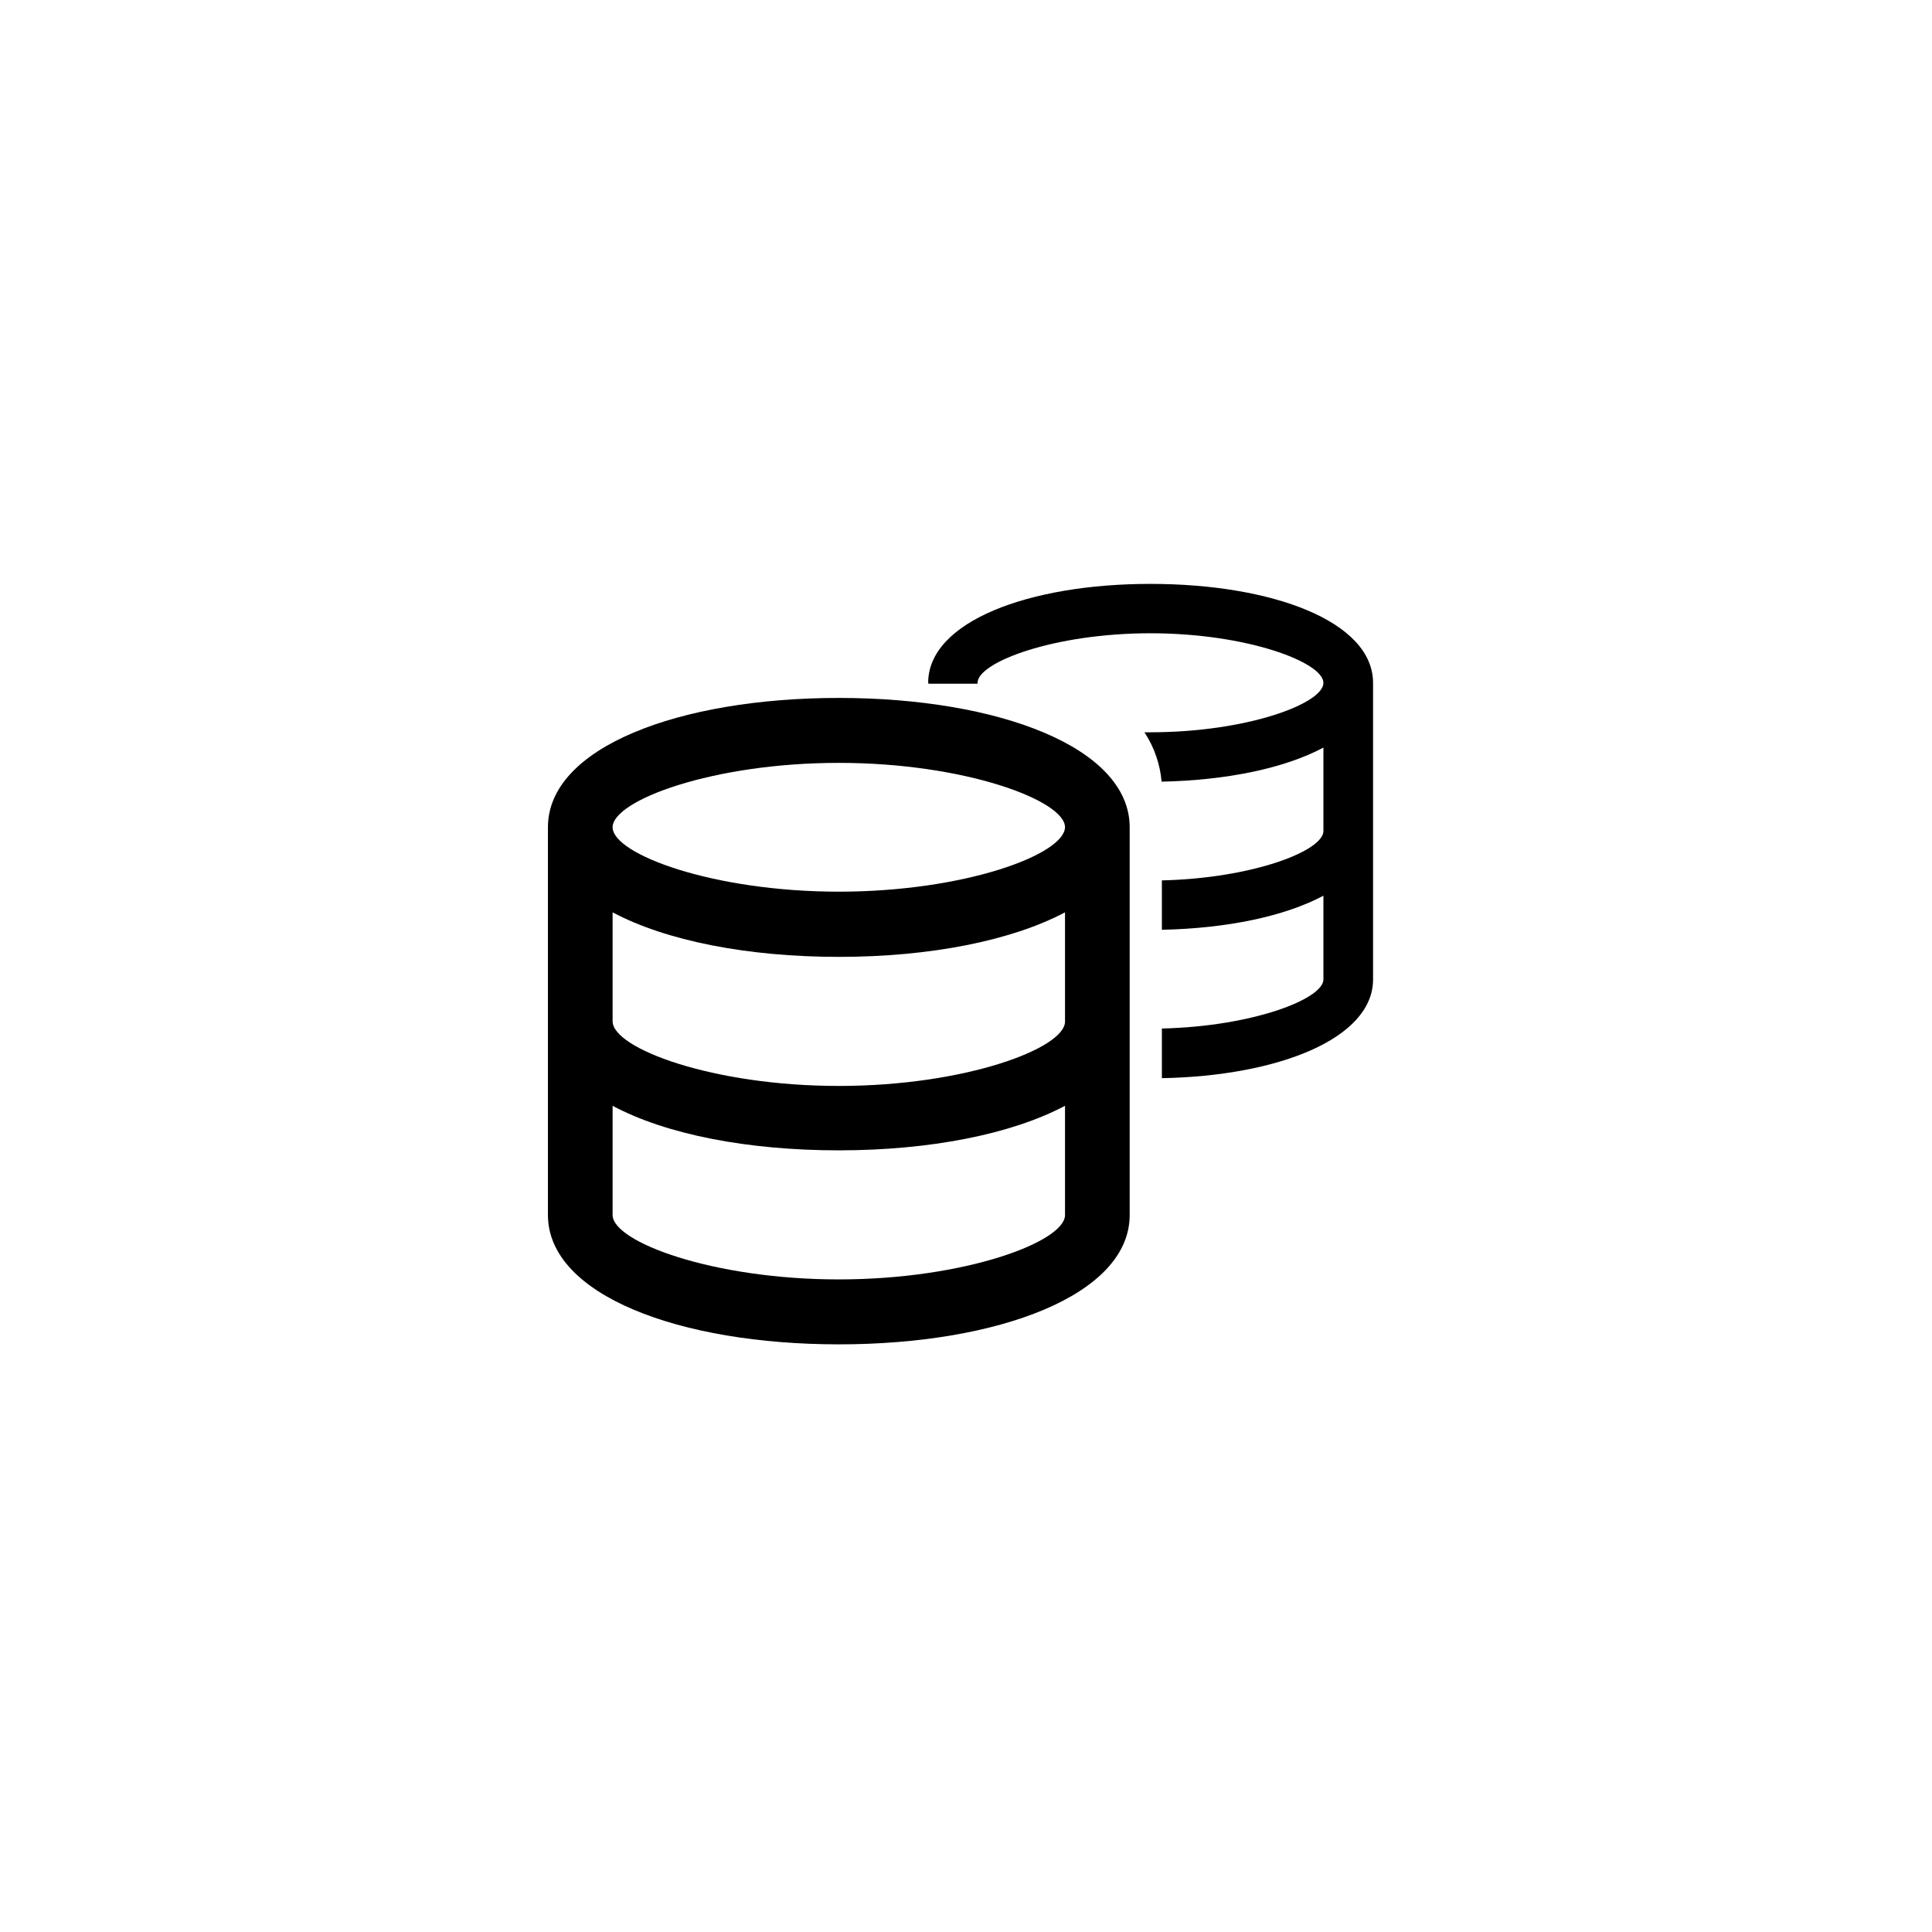
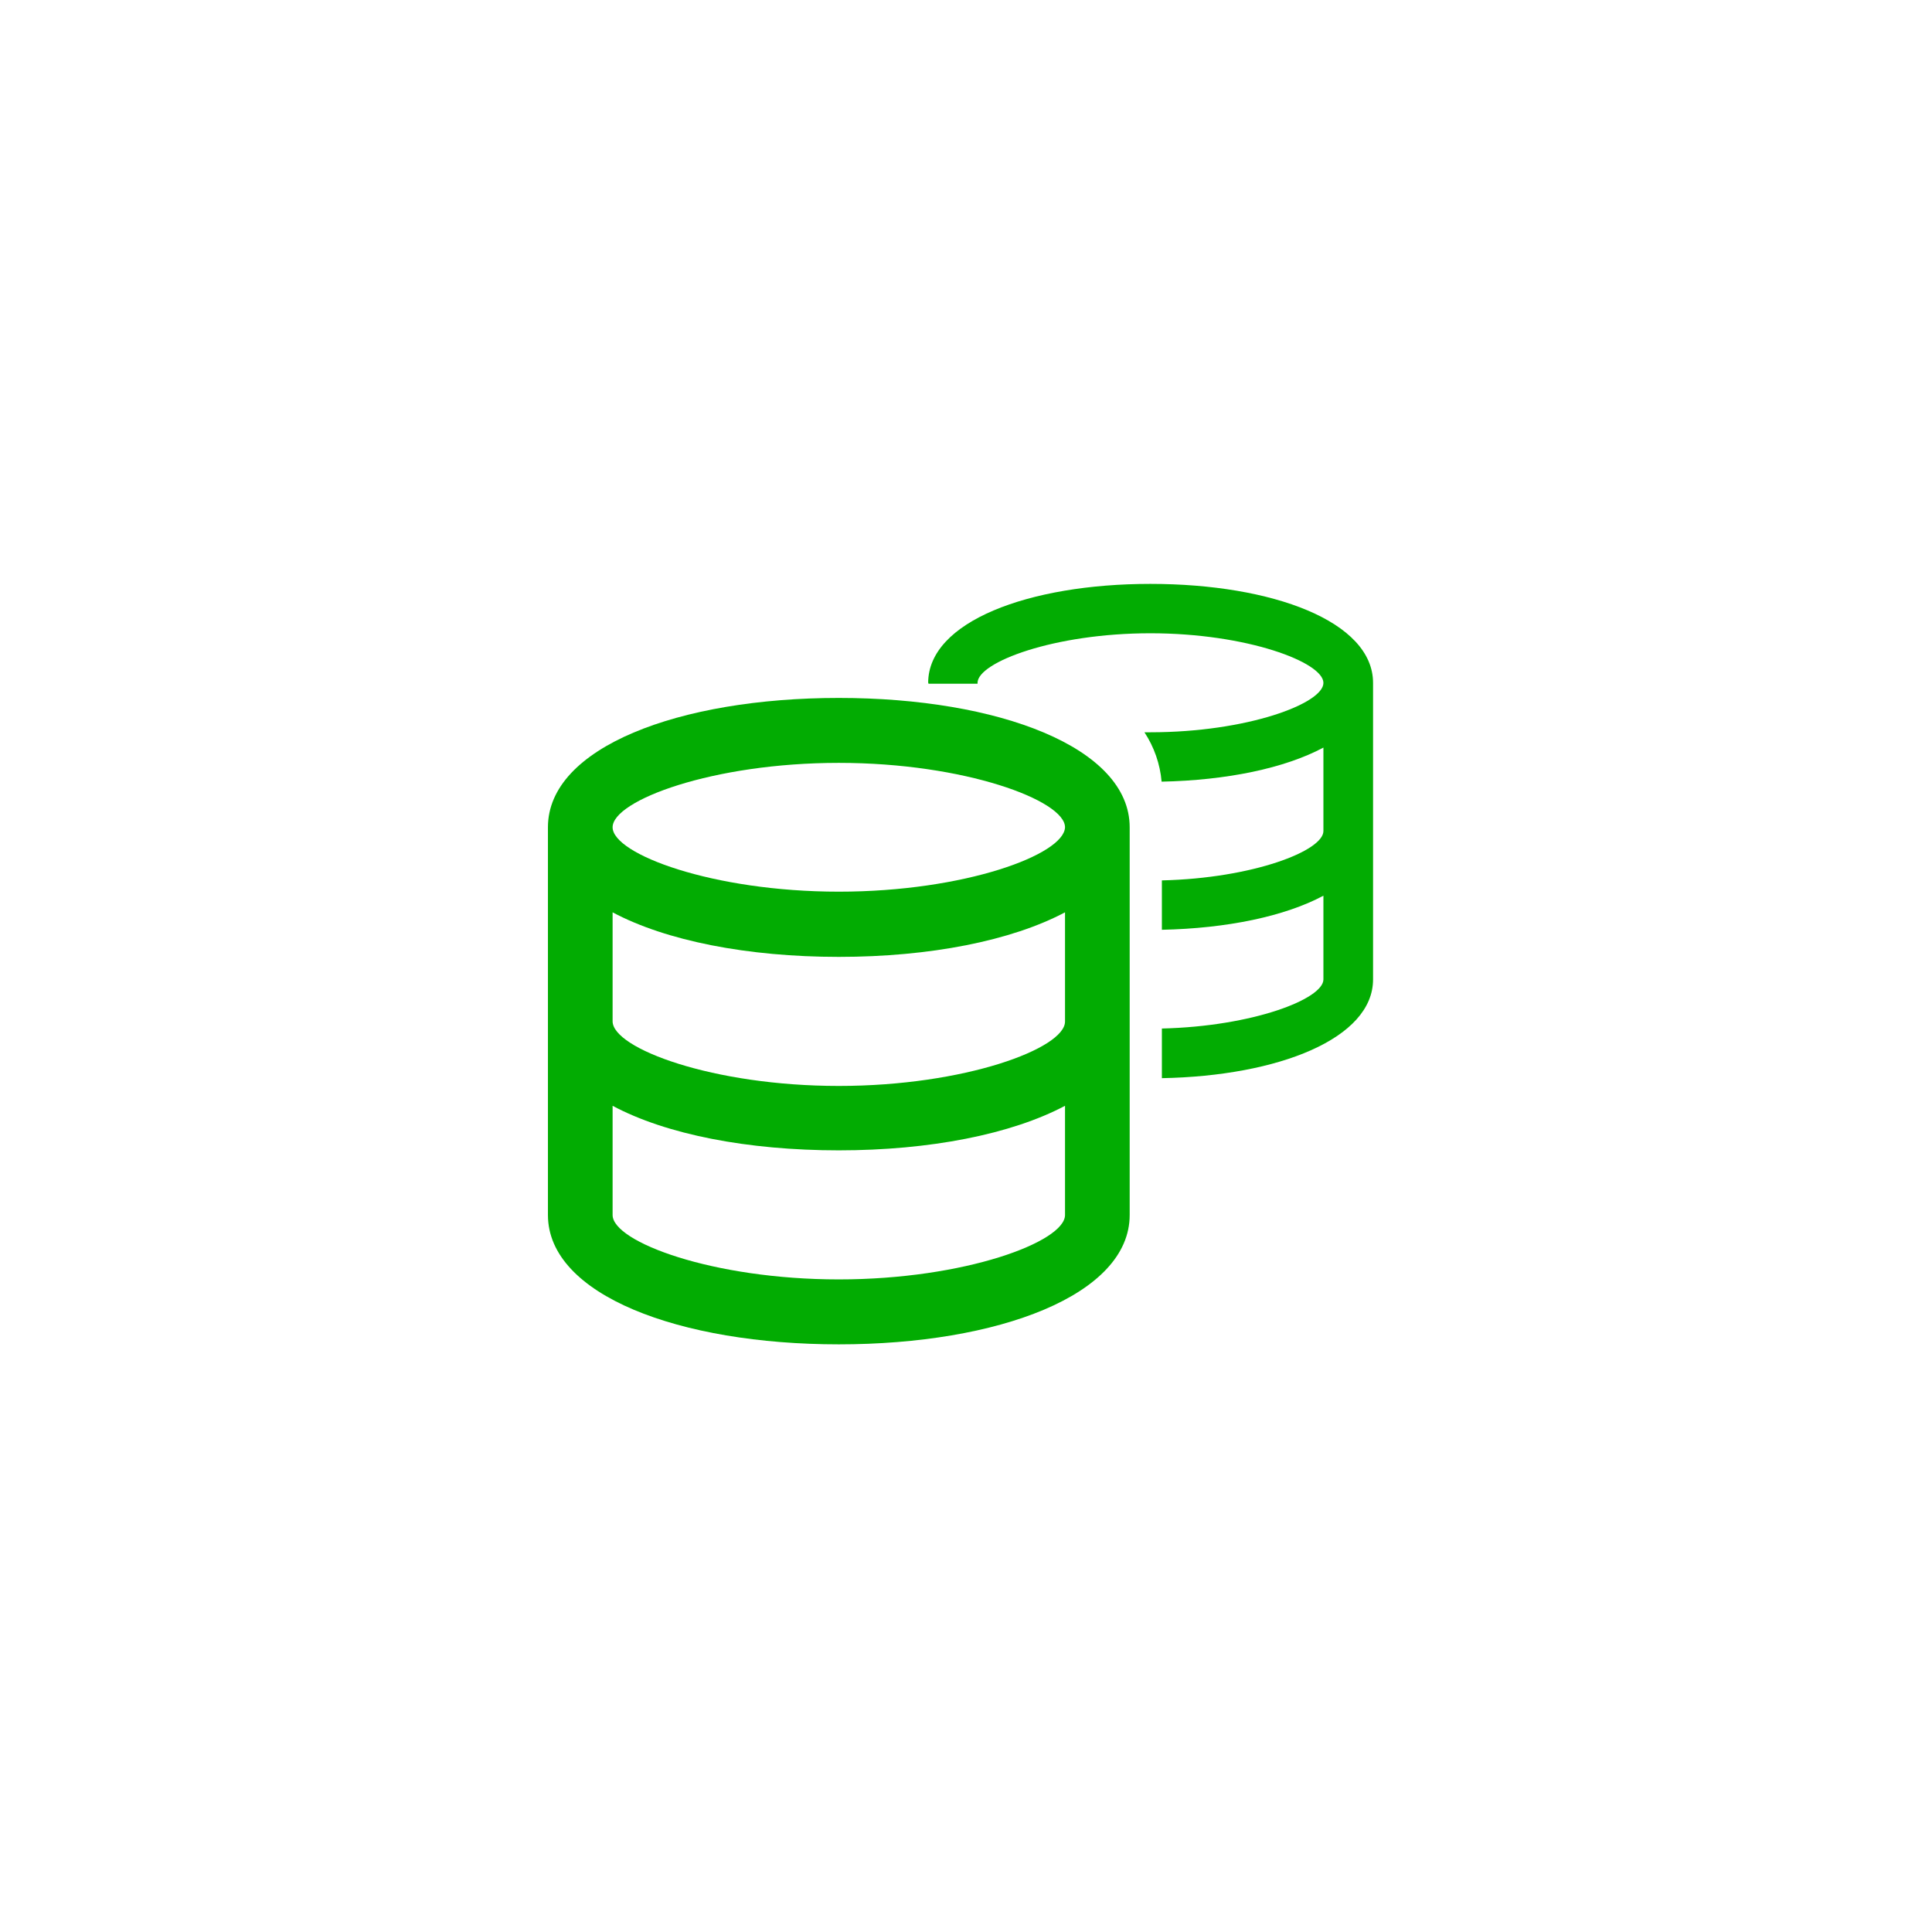
- <svg width="72" height="72" viewBox="0 0 72 72">
+ <svg xmlns="http://www.w3.org/2000/svg" width="72" height="72" fill="#02ac02" viewBox="0 0 72 72" version="1.1">
  <path fill-rule="evenodd" d="M20.42 30.83v14.45c0 2.98 4.9 4.82 10.84 4.82 5.94 0 10.84-1.84 10.84-4.82V30.83c0-2.98-4.9-4.82-10.84-4.82-5.95 0-10.84 1.84-10.84 4.82zm19.27 7.22V34c-2 1.06-5.04 1.66-8.43 1.66-3.4 0-6.44-.6-8.43-1.66v4.06c0 1.01 3.73 2.41 8.43 2.41 4.7 0 8.43-1.4 8.43-2.4zm-16.86 3.16c2 1.07 5.04 1.66 8.43 1.66 3.39 0 6.43-.6 8.43-1.66v4.07c0 1-3.74 2.4-8.43 2.4-4.7 0-8.43-1.4-8.43-2.4v-4.07zm16.86-10.38c0-1-3.74-2.4-8.43-2.4-4.7 0-8.43 1.4-8.43 2.4s3.73 2.4 8.43 2.4c4.68 0 8.4-1.38 8.43-2.4z" />
  <path d="M34.59 25.45c0-2.28 3.74-3.69 8.28-3.69 4.55 0 8.3 1.4 8.3 3.69V36.5c0 2.2-3.52 3.6-7.87 3.68v-1.85c3.39-.08 6.02-1.1 6.02-1.83v-3.12c-1.44.77-3.6 1.22-6.02 1.27v-1.84c3.39-.08 6.02-1.1 6.02-1.84v-3.11c-1.44.77-3.6 1.22-6.03 1.27a3.98 3.98 0 00-.64-1.84h.22c3.6 0 6.45-1.07 6.45-1.84s-2.85-1.85-6.45-1.85c-3.59 0-6.44 1.08-6.44 1.85v.03H34.6v-.03z" />
</svg>
